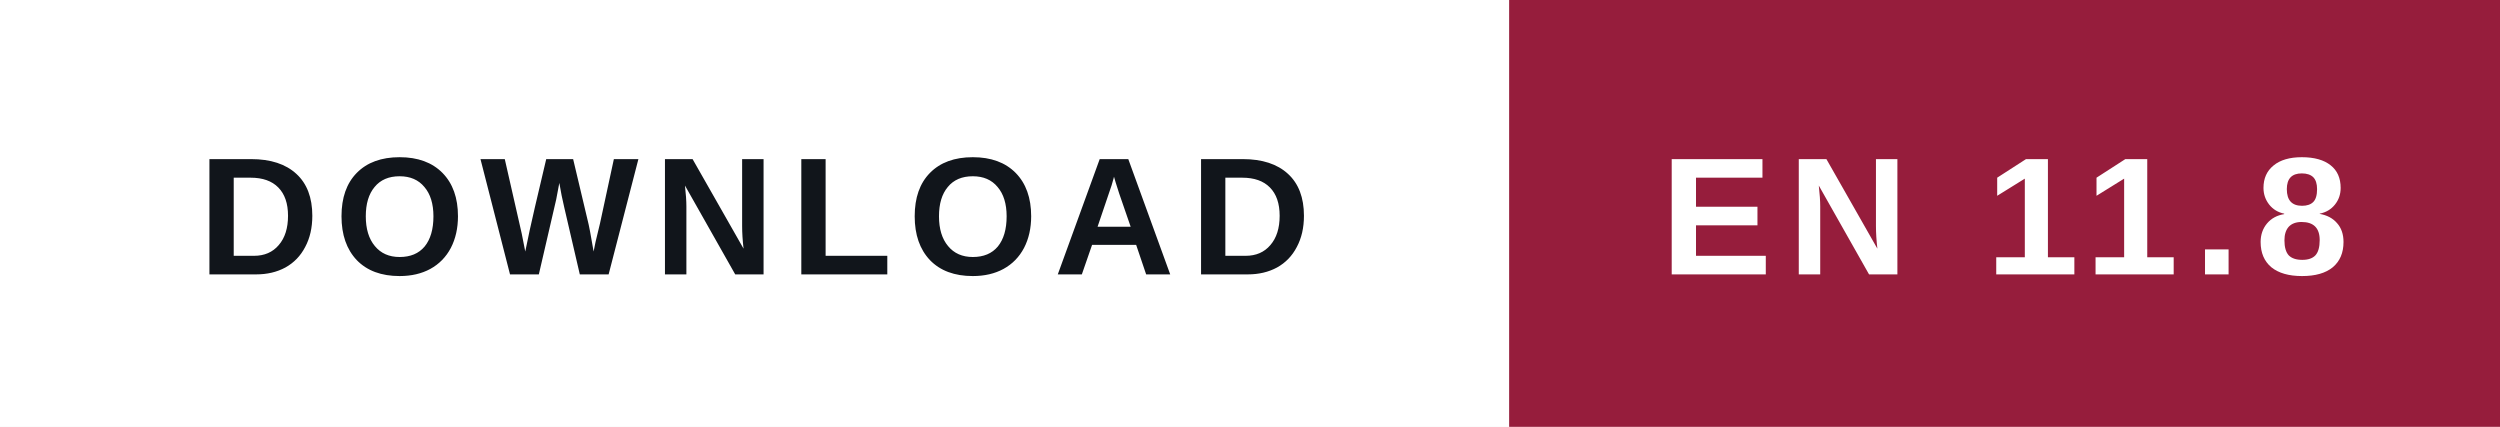
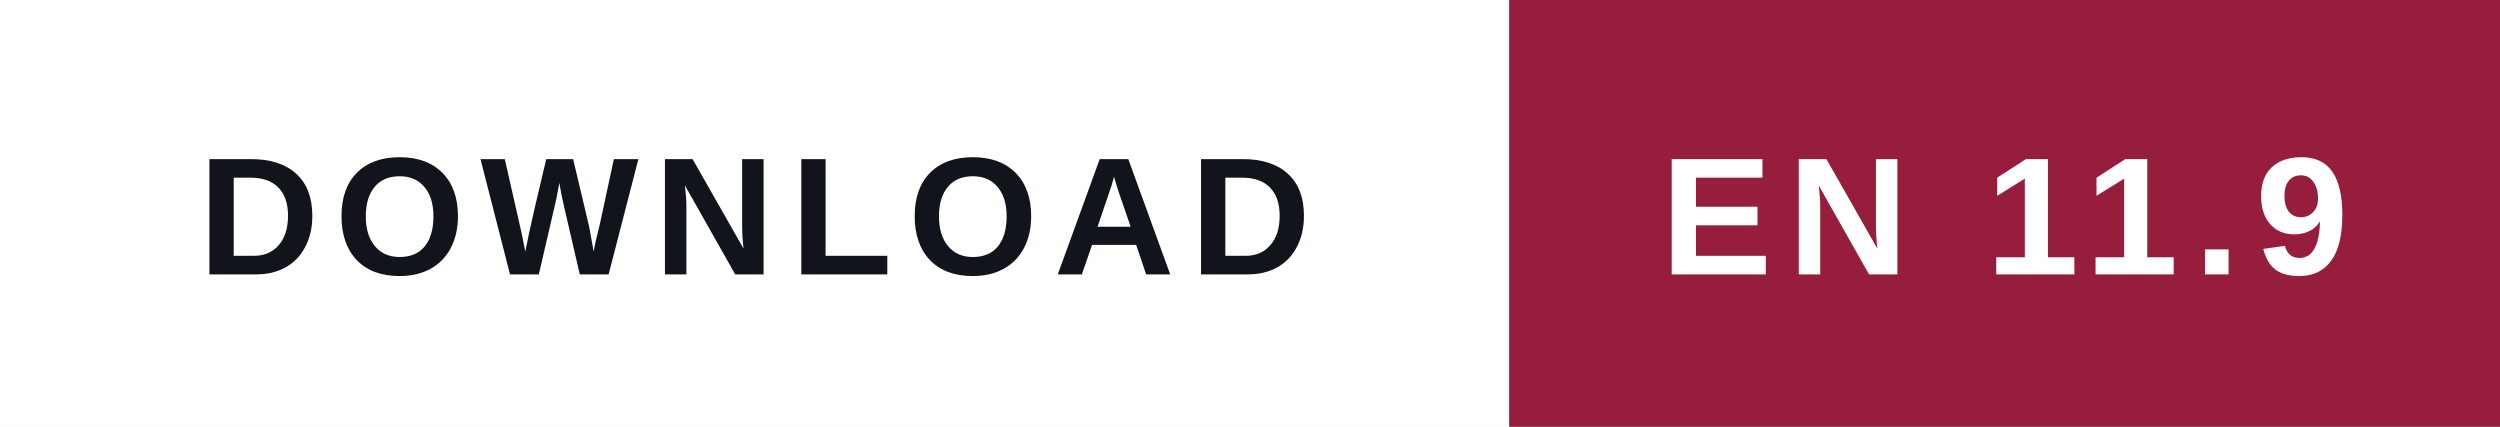
- <svg xmlns="http://www.w3.org/2000/svg" viewBox="0 0 164 28" role="img" aria-label="Download EN 11.8">
+ <svg xmlns="http://www.w3.org/2000/svg" viewBox="0 0 164 28" role="img" aria-label="Download EN 11.9">
  <rect width="99" height="28" fill="white" />
  <rect x="99" width="65" height="28" fill="#961d3c" />
  <g font-family="Verdana, Arial, sans-serif" font-size="11" font-weight="bold" letter-spacing="1" text-anchor="middle">
    <text x="49.5" y="18" fill="#11151b">DOWNLOAD</text>
-     <text x="131.5" y="18" fill="white">EN 11.8</text>
+     <text x="131.5" y="18" fill="white">EN 11.9</text>
  </g>
</svg>
